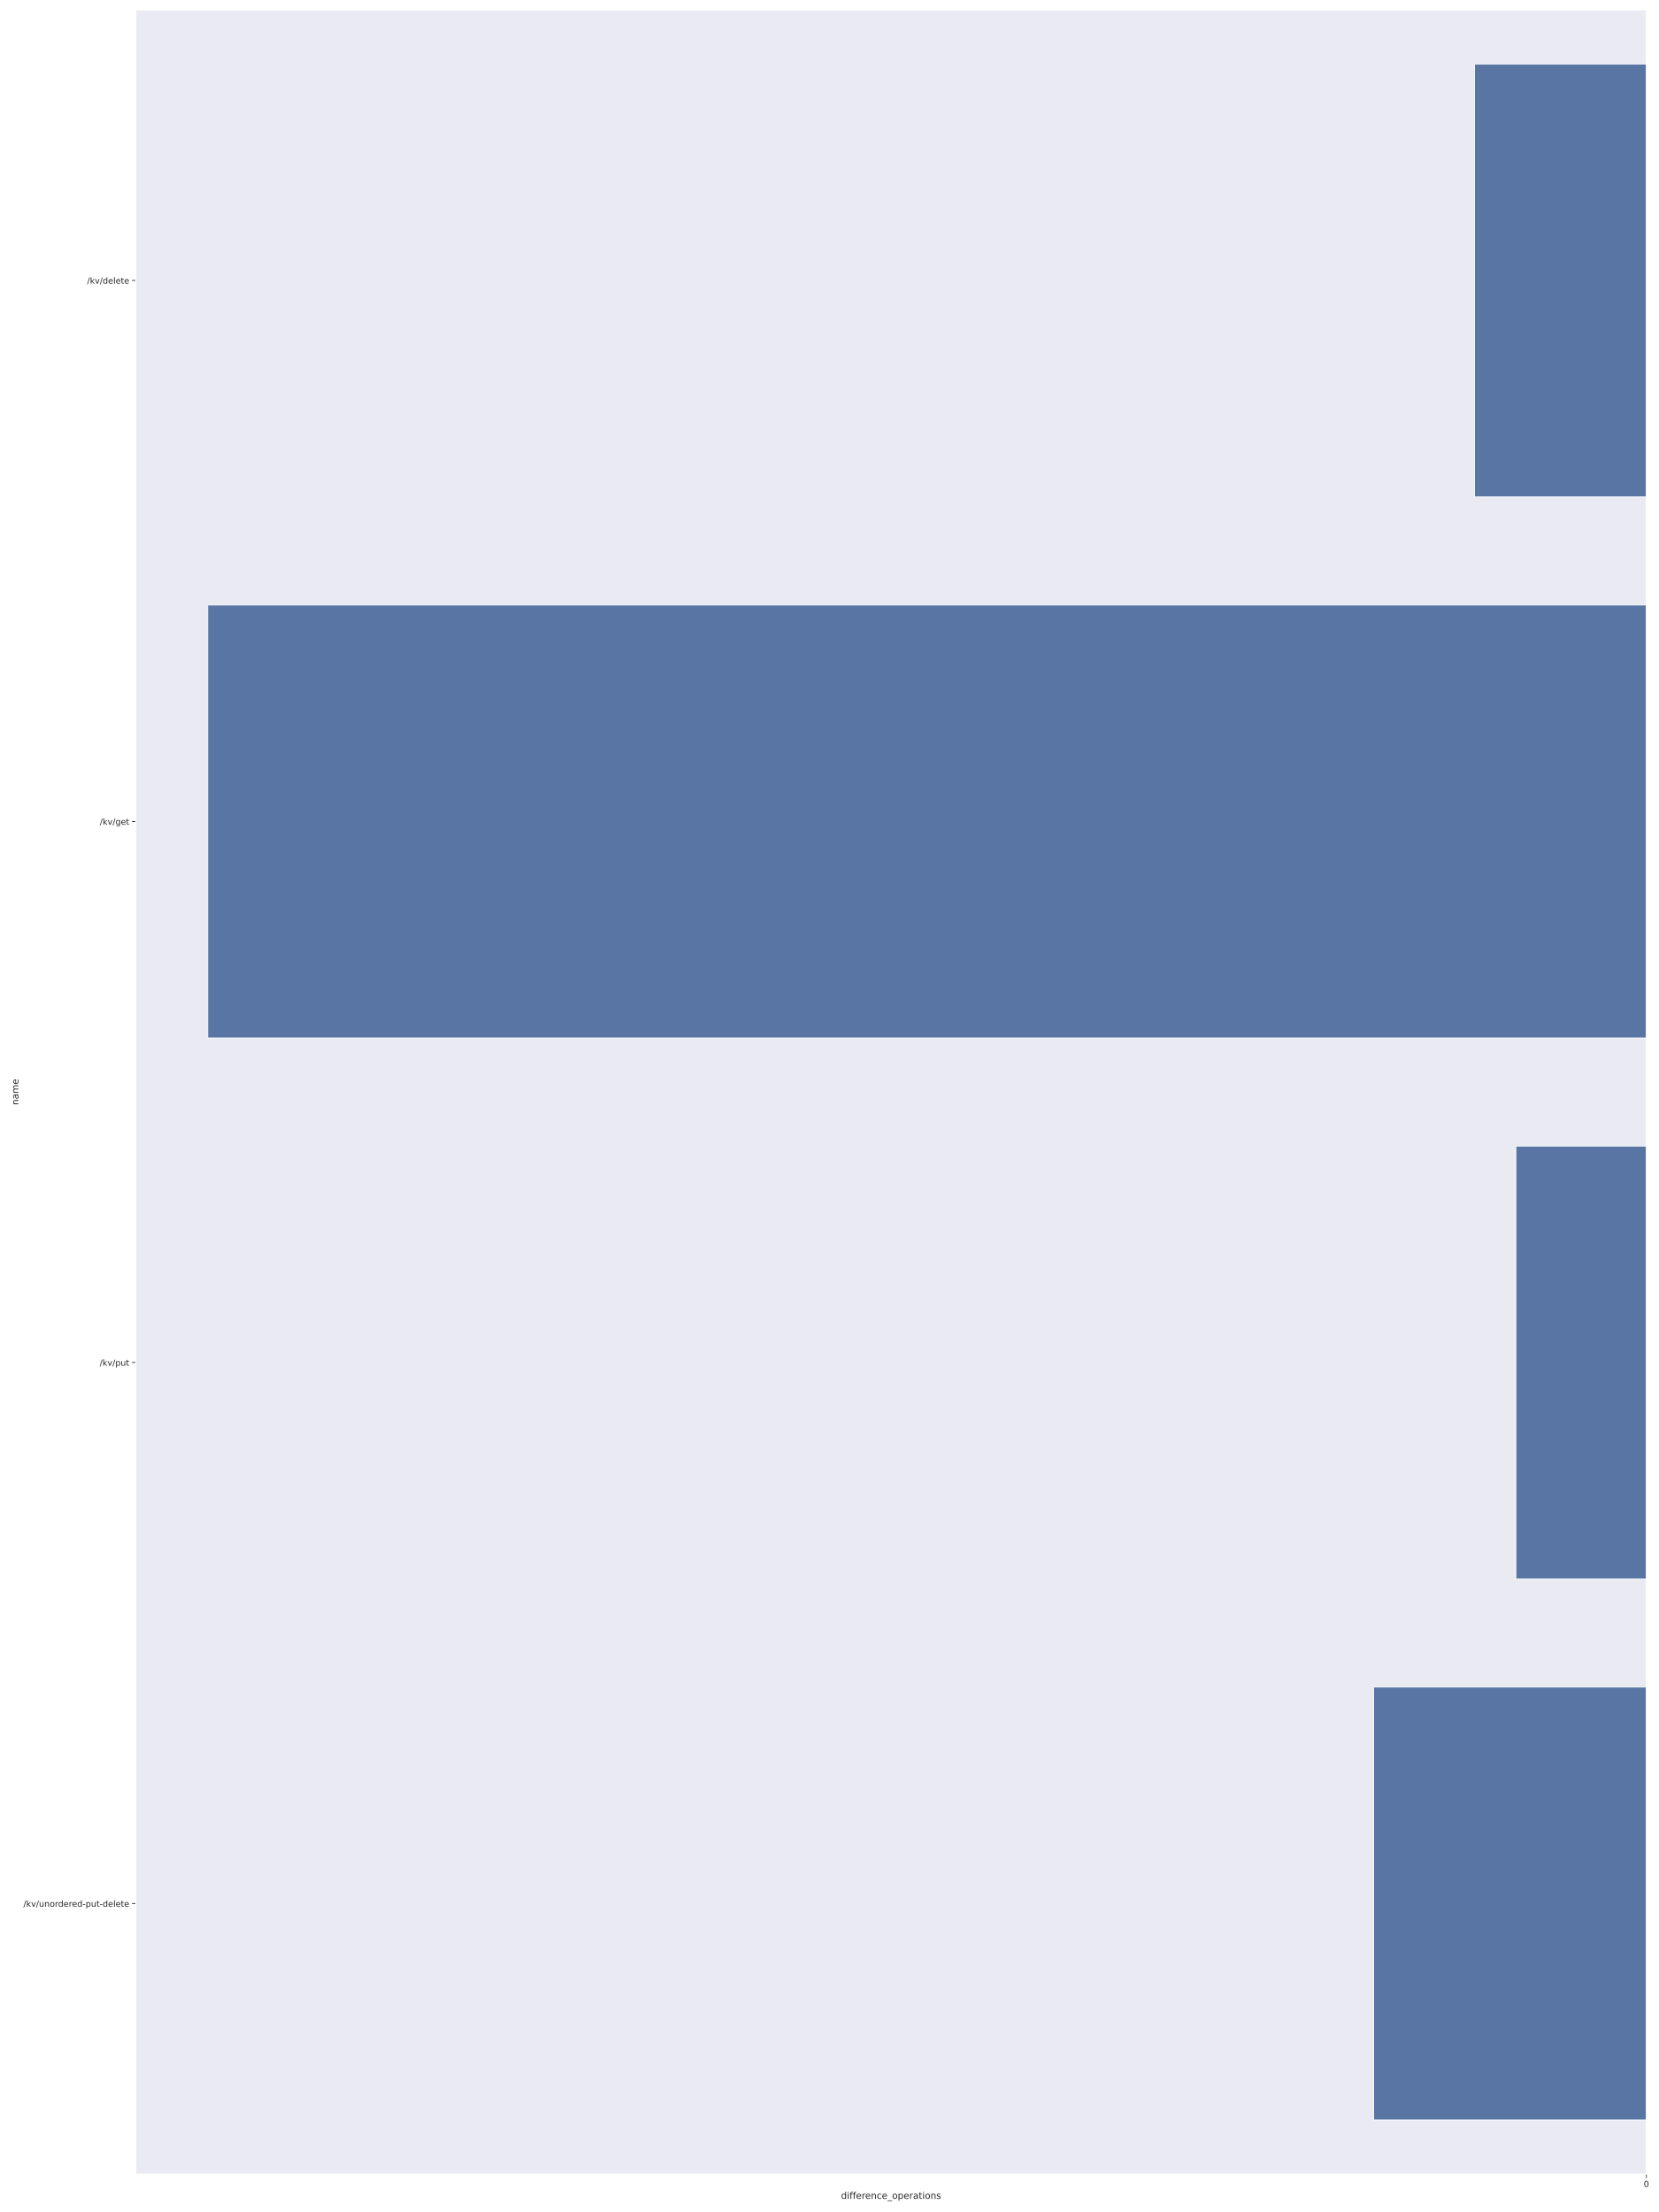
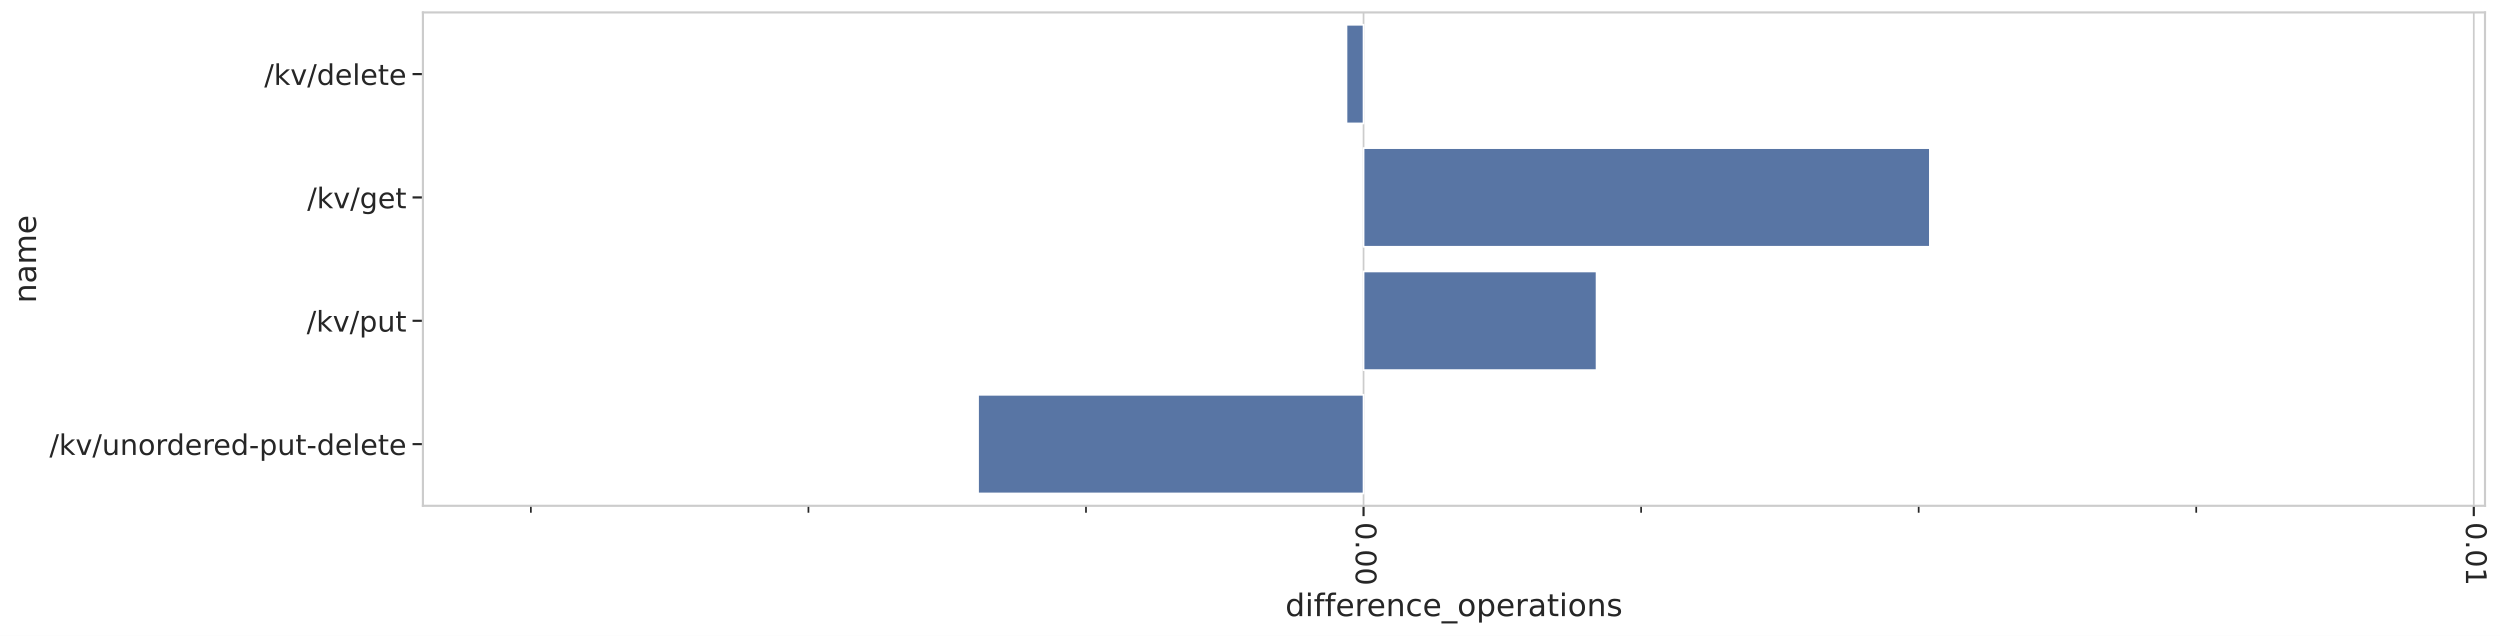
- <svg xmlns="http://www.w3.org/2000/svg" xmlns:xlink="http://www.w3.org/1999/xlink" width="2160pt" height="2880pt" viewBox="0 0 2160 2880" version="1.1">
+ <svg xmlns="http://www.w3.org/2000/svg" xmlns:xlink="http://www.w3.org/1999/xlink" width="1448.397pt" height="368.4pt" viewBox="0 0 1448.397 368.4" version="1.1">
  <defs>
    <style type="text/css">*{stroke-linejoin: round; stroke-linecap: butt}</style>
  </defs>
  <g id="figure_1">
    <g id="patch_1">
-       <path d="M 0 2880  L 2160 2880  L 2160 0  L 0 0  z " style="fill: #ffffff" />
+       <path d="M 0 368.4  L 1448.397 368.4  L 1448.397 0  L 0 0  z " style="fill: #ffffff" />
    </g>
    <g id="axes_1">
      <g id="patch_2">
-         <path d="M 176.84 2830.589  L 2143.575 2830.589  L 2143.575 12.96  L 176.84 12.96  z " style="fill: #eaeaf2" />
+         <path d="M 245.02 293.04  L 1439.709 293.04  L 1439.709 7.2  L 245.02 7.2  z " style="fill: #ffffff" />
      </g>
      <g id="matplotlib.axis_1">
        <g id="xtick_1">
          <g id="line2d_1">
-             <path d="M 2143.575 2830.589  L 2143.575 12.96  " clip-path="url(#p00e1b265b9)" style="fill: none; stroke: #ffffff; stroke-linecap: round" />
+             <path d="M 789.985 293.04  L 789.985 7.2  " clip-path="url(#pcf53383087)" style="fill: none; stroke: #cccccc; stroke-linecap: round" />
          </g>
          <g id="line2d_2">
            <defs>
-               <path id="m18ceee9cfd" d="M 0 0  L 0 5  " style="stroke: #262626" />
-             </defs>
-             <g>
-               <use xlink:href="#m18ceee9cfd" x="2143.575" y="2830.589" style="fill: #262626; stroke: #262626" />
+               <path id="m0c5c941e04" d="M 0 0  L 0 6  " style="stroke: #262626; stroke-width: 1.25" />
+             </defs>
+             <g>
+               <use xlink:href="#m0c5c941e04" x="789.985" y="293.04" style="fill: #262626; stroke: #262626; stroke-width: 1.25" />
            </g>
          </g>
          <g id="text_1">
-             <g style="fill: #262626" transform="translate(2140.076 2847.447) scale(0.11 -0.11)">
+             <g style="fill: #262626" transform="translate(785.4319 302.54) rotate(-270) scale(0.165 -0.165)">
              <defs>
                <path id="DejaVuSans-30" d="M 2034 4250  Q 1547 4250 1301 3770  Q 1056 3291 1056 2328  Q 1056 1369 1301 889  Q 1547 409 2034 409  Q 2525 409 2770 889  Q 3016 1369 3016 2328  Q 3016 3291 2770 3770  Q 2525 4250 2034 4250  z M 2034 4750  Q 2819 4750 3233 4129  Q 3647 3509 3647 2328  Q 3647 1150 3233 529  Q 2819 -91 2034 -91  Q 1250 -91 836 529  Q 422 1150 422 2328  Q 422 3509 836 4129  Q 1250 4750 2034 4750  z " transform="scale(0.015625)" />
+                 <path id="DejaVuSans-2e" d="M 684 794  L 1344 794  L 1344 0  L 684 0  L 684 794  z " transform="scale(0.015625)" />
              </defs>
              <use xlink:href="#DejaVuSans-30" />
-             </g>
-           </g>
-         </g>
-         <g id="text_2">
-           <g style="fill: #262626" transform="translate(1095.064 2862.853) scale(0.12 -0.12)">
+               <use xlink:href="#DejaVuSans-2e" transform="translate(63.62305 0)" />
+               <use xlink:href="#DejaVuSans-30" transform="translate(95.41016 0)" />
+               <use xlink:href="#DejaVuSans-30" transform="translate(159.0332 0)" />
+             </g>
+           </g>
+         </g>
+         <g id="xtick_2">
+           <g id="line2d_3">
+             <path d="M 1433.213 293.04  L 1433.213 7.2  " clip-path="url(#pcf53383087)" style="fill: none; stroke: #cccccc; stroke-linecap: round" />
+           </g>
+           <g id="line2d_4">
+             <g>
+               <use xlink:href="#m0c5c941e04" x="1433.213" y="293.04" style="fill: #262626; stroke: #262626; stroke-width: 1.25" />
+             </g>
+           </g>
+           <g id="text_2">
+             <g style="fill: #262626" transform="translate(1428.66 302.54) rotate(-270) scale(0.165 -0.165)">
+               <defs>
+                 <path id="DejaVuSans-31" d="M 794 531  L 1825 531  L 1825 4091  L 703 3866  L 703 4441  L 1819 4666  L 2450 4666  L 2450 531  L 3481 531  L 3481 0  L 794 0  L 794 531  z " transform="scale(0.015625)" />
+               </defs>
+               <use xlink:href="#DejaVuSans-30" />
+               <use xlink:href="#DejaVuSans-2e" transform="translate(63.62305 0)" />
+               <use xlink:href="#DejaVuSans-30" transform="translate(95.41016 0)" />
+               <use xlink:href="#DejaVuSans-31" transform="translate(159.0332 0)" />
+             </g>
+           </g>
+         </g>
+         <g id="xtick_3">
+           <g id="line2d_5">
+             <defs>
+               <path id="m5d040edfed" d="M 0 0  L 0 4  " style="stroke: #262626" />
+             </defs>
+             <g>
+               <use xlink:href="#m5d040edfed" x="307.564" y="293.04" style="fill: #262626; stroke: #262626" />
+             </g>
+           </g>
+         </g>
+         <g id="xtick_4">
+           <g id="line2d_6">
+             <g>
+               <use xlink:href="#m5d040edfed" x="468.371" y="293.04" style="fill: #262626; stroke: #262626" />
+             </g>
+           </g>
+         </g>
+         <g id="xtick_5">
+           <g id="line2d_7">
+             <g>
+               <use xlink:href="#m5d040edfed" x="629.178" y="293.04" style="fill: #262626; stroke: #262626" />
+             </g>
+           </g>
+         </g>
+         <g id="xtick_6">
+           <g id="line2d_8">
+             <g>
+               <use xlink:href="#m5d040edfed" x="950.792" y="293.04" style="fill: #262626; stroke: #262626" />
+             </g>
+           </g>
+         </g>
+         <g id="xtick_7">
+           <g id="line2d_9">
+             <g>
+               <use xlink:href="#m5d040edfed" x="1111.599" y="293.04" style="fill: #262626; stroke: #262626" />
+             </g>
+           </g>
+         </g>
+         <g id="xtick_8">
+           <g id="line2d_10">
+             <g>
+               <use xlink:href="#m5d040edfed" x="1272.406" y="293.04" style="fill: #262626; stroke: #262626" />
+             </g>
+           </g>
+         </g>
+         <g id="text_3">
+           <g style="fill: #262626" transform="translate(744.6501 356.9555) scale(0.18 -0.18)">
            <defs>
              <path id="DejaVuSans-64" d="M 2906 2969  L 2906 4863  L 3481 4863  L 3481 0  L 2906 0  L 2906 525  Q 2725 213 2448 61  Q 2172 -91 1784 -91  Q 1150 -91 751 415  Q 353 922 353 1747  Q 353 2572 751 3078  Q 1150 3584 1784 3584  Q 2172 3584 2448 3432  Q 2725 3281 2906 2969  z M 947 1747  Q 947 1113 1208 752  Q 1469 391 1925 391  Q 2381 391 2643 752  Q 2906 1113 2906 1747  Q 2906 2381 2643 2742  Q 2381 3103 1925 3103  Q 1469 3103 1208 2742  Q 947 2381 947 1747  z " transform="scale(0.015625)" />
              <path id="DejaVuSans-69" d="M 603 3500  L 1178 3500  L 1178 0  L 603 0  L 603 3500  z M 603 4863  L 1178 4863  L 1178 4134  L 603 4134  L 603 4863  z " transform="scale(0.015625)" />
              <path id="DejaVuSans-66" d="M 2375 4863  L 2375 4384  L 1825 4384  Q 1516 4384 1395 4259  Q 1275 4134 1275 3809  L 1275 3500  L 2222 3500  L 2222 3053  L 1275 3053  L 1275 0  L 697 0  L 697 3053  L 147 3053  L 147 3500  L 697 3500  L 697 3744  Q 697 4328 969 4595  Q 1241 4863 1831 4863  L 2375 4863  z " transform="scale(0.015625)" />
              <path id="DejaVuSans-65" d="M 3597 1894  L 3597 1613  L 953 1613  Q 991 1019 1311 708  Q 1631 397 2203 397  Q 2534 397 2845 478  Q 3156 559 3463 722  L 3463 178  Q 3153 47 2828 -22  Q 2503 -91 2169 -91  Q 1331 -91 842 396  Q 353 884 353 1716  Q 353 2575 817 3079  Q 1281 3584 2069 3584  Q 2775 3584 3186 3129  Q 3597 2675 3597 1894  z M 3022 2063  Q 3016 2534 2758 2815  Q 2500 3097 2075 3097  Q 1594 3097 1305 2825  Q 1016 2553 972 2059  L 3022 2063  z " transform="scale(0.015625)" />
              <path id="DejaVuSans-72" d="M 2631 2963  Q 2534 3019 2420 3045  Q 2306 3072 2169 3072  Q 1681 3072 1420 2755  Q 1159 2438 1159 1844  L 1159 0  L 581 0  L 581 3500  L 1159 3500  L 1159 2956  Q 1341 3275 1631 3429  Q 1922 3584 2338 3584  Q 2397 3584 2469 3576  Q 2541 3569 2628 3553  L 2631 2963  z " transform="scale(0.015625)" />
              <path id="DejaVuSans-6e" d="M 3513 2113  L 3513 0  L 2938 0  L 2938 2094  Q 2938 2591 2744 2837  Q 2550 3084 2163 3084  Q 1697 3084 1428 2787  Q 1159 2491 1159 1978  L 1159 0  L 581 0  L 581 3500  L 1159 3500  L 1159 2956  Q 1366 3272 1645 3428  Q 1925 3584 2291 3584  Q 2894 3584 3203 3211  Q 3513 2838 3513 2113  z " transform="scale(0.015625)" />
              <path id="DejaVuSans-63" d="M 3122 3366  L 3122 2828  Q 2878 2963 2633 3030  Q 2388 3097 2138 3097  Q 1578 3097 1268 2742  Q 959 2388 959 1747  Q 959 1106 1268 751  Q 1578 397 2138 397  Q 2388 397 2633 464  Q 2878 531 3122 666  L 3122 134  Q 2881 22 2623 -34  Q 2366 -91 2075 -91  Q 1284 -91 818 406  Q 353 903 353 1747  Q 353 2603 823 3093  Q 1294 3584 2113 3584  Q 2378 3584 2631 3529  Q 2884 3475 3122 3366  z " transform="scale(0.015625)" />
              <path id="DejaVuSans-5f" d="M 3263 -1063  L 3263 -1509  L -63 -1509  L -63 -1063  L 3263 -1063  z " transform="scale(0.015625)" />
              <path id="DejaVuSans-6f" d="M 1959 3097  Q 1497 3097 1228 2736  Q 959 2375 959 1747  Q 959 1119 1226 758  Q 1494 397 1959 397  Q 2419 397 2687 759  Q 2956 1122 2956 1747  Q 2956 2369 2687 2733  Q 2419 3097 1959 3097  z M 1959 3584  Q 2709 3584 3137 3096  Q 3566 2609 3566 1747  Q 3566 888 3137 398  Q 2709 -91 1959 -91  Q 1206 -91 779 398  Q 353 888 353 1747  Q 353 2609 779 3096  Q 1206 3584 1959 3584  z " transform="scale(0.015625)" />
              <path id="DejaVuSans-70" d="M 1159 525  L 1159 -1331  L 581 -1331  L 581 3500  L 1159 3500  L 1159 2969  Q 1341 3281 1617 3432  Q 1894 3584 2278 3584  Q 2916 3584 3314 3078  Q 3713 2572 3713 1747  Q 3713 922 3314 415  Q 2916 -91 2278 -91  Q 1894 -91 1617 61  Q 1341 213 1159 525  z M 3116 1747  Q 3116 2381 2855 2742  Q 2594 3103 2138 3103  Q 1681 3103 1420 2742  Q 1159 2381 1159 1747  Q 1159 1113 1420 752  Q 1681 391 2138 391  Q 2594 391 2855 752  Q 3116 1113 3116 1747  z " transform="scale(0.015625)" />
              <path id="DejaVuSans-61" d="M 2194 1759  Q 1497 1759 1228 1600  Q 959 1441 959 1056  Q 959 750 1161 570  Q 1363 391 1709 391  Q 2188 391 2477 730  Q 2766 1069 2766 1631  L 2766 1759  L 2194 1759  z M 3341 1997  L 3341 0  L 2766 0  L 2766 531  Q 2569 213 2275 61  Q 1981 -91 1556 -91  Q 1019 -91 701 211  Q 384 513 384 1019  Q 384 1609 779 1909  Q 1175 2209 1959 2209  L 2766 2209  L 2766 2266  Q 2766 2663 2505 2880  Q 2244 3097 1772 3097  Q 1472 3097 1187 3025  Q 903 2953 641 2809  L 641 3341  Q 956 3463 1253 3523  Q 1550 3584 1831 3584  Q 2591 3584 2966 3190  Q 3341 2797 3341 1997  z " transform="scale(0.015625)" />
              <path id="DejaVuSans-74" d="M 1172 4494  L 1172 3500  L 2356 3500  L 2356 3053  L 1172 3053  L 1172 1153  Q 1172 725 1289 603  Q 1406 481 1766 481  L 2356 481  L 2356 0  L 1766 0  Q 1100 0 847 248  Q 594 497 594 1153  L 594 3053  L 172 3053  L 172 3500  L 594 3500  L 594 4494  L 1172 4494  z " transform="scale(0.015625)" />
              <path id="DejaVuSans-73" d="M 2834 3397  L 2834 2853  Q 2591 2978 2328 3040  Q 2066 3103 1784 3103  Q 1356 3103 1142 2972  Q 928 2841 928 2578  Q 928 2378 1081 2264  Q 1234 2150 1697 2047  L 1894 2003  Q 2506 1872 2764 1633  Q 3022 1394 3022 966  Q 3022 478 2636 193  Q 2250 -91 1575 -91  Q 1294 -91 989 -36  Q 684 19 347 128  L 347 722  Q 666 556 975 473  Q 1284 391 1588 391  Q 1994 391 2212 530  Q 2431 669 2431 922  Q 2431 1156 2273 1281  Q 2116 1406 1581 1522  L 1381 1569  Q 847 1681 609 1914  Q 372 2147 372 2553  Q 372 3047 722 3315  Q 1072 3584 1716 3584  Q 2034 3584 2315 3537  Q 2597 3491 2834 3397  z " transform="scale(0.015625)" />
            </defs>
            <use xlink:href="#DejaVuSans-64" />
            <use xlink:href="#DejaVuSans-69" transform="translate(63.47656 0)" />
            <use xlink:href="#DejaVuSans-66" transform="translate(91.25977 0)" />
            <use xlink:href="#DejaVuSans-66" transform="translate(126.4648 0)" />
            <use xlink:href="#DejaVuSans-65" transform="translate(161.6699 0)" />
            <use xlink:href="#DejaVuSans-72" transform="translate(223.1934 0)" />
            <use xlink:href="#DejaVuSans-65" transform="translate(262.0566 0)" />
            <use xlink:href="#DejaVuSans-6e" transform="translate(323.5801 0)" />
            <use xlink:href="#DejaVuSans-63" transform="translate(386.959 0)" />
            <use xlink:href="#DejaVuSans-65" transform="translate(441.9395 0)" />
            <use xlink:href="#DejaVuSans-5f" transform="translate(503.4629 0)" />
            <use xlink:href="#DejaVuSans-6f" transform="translate(553.4629 0)" />
            <use xlink:href="#DejaVuSans-70" transform="translate(614.6445 0)" />
            <use xlink:href="#DejaVuSans-65" transform="translate(678.1211 0)" />
            <use xlink:href="#DejaVuSans-72" transform="translate(739.6445 0)" />
            <use xlink:href="#DejaVuSans-61" transform="translate(780.7578 0)" />
            <use xlink:href="#DejaVuSans-74" transform="translate(842.0371 0)" />
            <use xlink:href="#DejaVuSans-69" transform="translate(881.2461 0)" />
            <use xlink:href="#DejaVuSans-6f" transform="translate(909.0293 0)" />
            <use xlink:href="#DejaVuSans-6e" transform="translate(970.2109 0)" />
            <use xlink:href="#DejaVuSans-73" transform="translate(1033.59 0)" />
          </g>
        </g>
      </g>
      <g id="matplotlib.axis_2">
        <g id="ytick_1">
-           <g id="line2d_3">
-             <defs>
-               <path id="mb1f0587811" d="M 0 0  L -5 0  " style="stroke: #262626" />
-             </defs>
-             <g>
-               <use xlink:href="#mb1f0587811" x="176.84" y="365.164" style="fill: #262626; stroke: #262626" />
-             </g>
-           </g>
-           <g id="text_3">
-             <g style="fill: #262626" transform="translate(113.3916 369.3427) scale(0.11 -0.11)">
+           <g id="line2d_11">
+             <defs>
+               <path id="m568f156fd0" d="M 0 0  L -6 0  " style="stroke: #262626; stroke-width: 1.25" />
+             </defs>
+             <g>
+               <use xlink:href="#m568f156fd0" x="245.02" y="42.93" style="fill: #262626; stroke: #262626; stroke-width: 1.25" />
+             </g>
+           </g>
+           <g id="text_4">
+             <g style="fill: #262626" transform="translate(153.0977 49.19871) scale(0.165 -0.165)">
              <defs>
                <path id="DejaVuSans-2f" d="M 1625 4666  L 2156 4666  L 531 -594  L 0 -594  L 1625 4666  z " transform="scale(0.015625)" />
                <path id="DejaVuSans-6b" d="M 581 4863  L 1159 4863  L 1159 1991  L 2875 3500  L 3609 3500  L 1753 1863  L 3688 0  L 2938 0  L 1159 1709  L 1159 0  L 581 0  L 581 4863  z " transform="scale(0.015625)" />
                <path id="DejaVuSans-76" d="M 191 3500  L 800 3500  L 1894 563  L 2988 3500  L 3597 3500  L 2284 0  L 1503 0  L 191 3500  z " transform="scale(0.015625)" />
                <path id="DejaVuSans-6c" d="M 603 4863  L 1178 4863  L 1178 0  L 603 0  L 603 4863  z " transform="scale(0.015625)" />
              </defs>
              <use xlink:href="#DejaVuSans-2f" />
              <use xlink:href="#DejaVuSans-6b" transform="translate(33.69141 0)" />
              <use xlink:href="#DejaVuSans-76" transform="translate(91.60156 0)" />
              <use xlink:href="#DejaVuSans-2f" transform="translate(150.7812 0)" />
              <use xlink:href="#DejaVuSans-64" transform="translate(184.4727 0)" />
              <use xlink:href="#DejaVuSans-65" transform="translate(247.9492 0)" />
              <use xlink:href="#DejaVuSans-6c" transform="translate(309.4727 0)" />
              <use xlink:href="#DejaVuSans-65" transform="translate(337.2559 0)" />
              <use xlink:href="#DejaVuSans-74" transform="translate(398.7793 0)" />
              <use xlink:href="#DejaVuSans-65" transform="translate(437.9883 0)" />
            </g>
          </g>
        </g>
        <g id="ytick_2">
-           <g id="line2d_4">
-             <g>
-               <use xlink:href="#mb1f0587811" x="176.84" y="1069.571" style="fill: #262626; stroke: #262626" />
-             </g>
-           </g>
-           <g id="text_4">
-             <g style="fill: #262626" transform="translate(129.9844 1073.75) scale(0.11 -0.11)">
+           <g id="line2d_12">
+             <g>
+               <use xlink:href="#m568f156fd0" x="245.02" y="114.39" style="fill: #262626; stroke: #262626; stroke-width: 1.25" />
+             </g>
+           </g>
+           <g id="text_5">
+             <g style="fill: #262626" transform="translate(177.9869 120.6587) scale(0.165 -0.165)">
              <defs>
                <path id="DejaVuSans-67" d="M 2906 1791  Q 2906 2416 2648 2759  Q 2391 3103 1925 3103  Q 1463 3103 1205 2759  Q 947 2416 947 1791  Q 947 1169 1205 825  Q 1463 481 1925 481  Q 2391 481 2648 825  Q 2906 1169 2906 1791  z M 3481 434  Q 3481 -459 3084 -895  Q 2688 -1331 1869 -1331  Q 1566 -1331 1297 -1286  Q 1028 -1241 775 -1147  L 775 -588  Q 1028 -725 1275 -790  Q 1522 -856 1778 -856  Q 2344 -856 2625 -561  Q 2906 -266 2906 331  L 2906 616  Q 2728 306 2450 153  Q 2172 0 1784 0  Q 1141 0 747 490  Q 353 981 353 1791  Q 353 2603 747 3093  Q 1141 3584 1784 3584  Q 2172 3584 2450 3431  Q 2728 3278 2906 2969  L 2906 3500  L 3481 3500  L 3481 434  z " transform="scale(0.015625)" />
              </defs>
              <use xlink:href="#DejaVuSans-2f" />
              <use xlink:href="#DejaVuSans-6b" transform="translate(33.69141 0)" />
              <use xlink:href="#DejaVuSans-76" transform="translate(91.60156 0)" />
              <use xlink:href="#DejaVuSans-2f" transform="translate(150.7812 0)" />
              <use xlink:href="#DejaVuSans-67" transform="translate(184.4727 0)" />
              <use xlink:href="#DejaVuSans-65" transform="translate(247.9492 0)" />
              <use xlink:href="#DejaVuSans-74" transform="translate(309.4727 0)" />
            </g>
          </g>
        </g>
        <g id="ytick_3">
-           <g id="line2d_5">
-             <g>
-               <use xlink:href="#mb1f0587811" x="176.84" y="1773.978" style="fill: #262626; stroke: #262626" />
-             </g>
-           </g>
-           <g id="text_5">
-             <g style="fill: #262626" transform="translate(129.7816 1778.157) scale(0.11 -0.11)">
+           <g id="line2d_13">
+             <g>
+               <use xlink:href="#m568f156fd0" x="245.02" y="185.85" style="fill: #262626; stroke: #262626; stroke-width: 1.25" />
+             </g>
+           </g>
+           <g id="text_6">
+             <g style="fill: #262626" transform="translate(177.6827 192.1187) scale(0.165 -0.165)">
              <defs>
                <path id="DejaVuSans-75" d="M 544 1381  L 544 3500  L 1119 3500  L 1119 1403  Q 1119 906 1312 657  Q 1506 409 1894 409  Q 2359 409 2629 706  Q 2900 1003 2900 1516  L 2900 3500  L 3475 3500  L 3475 0  L 2900 0  L 2900 538  Q 2691 219 2414 64  Q 2138 -91 1772 -91  Q 1169 -91 856 284  Q 544 659 544 1381  z M 1991 3584  L 1991 3584  z " transform="scale(0.015625)" />
              </defs>
              <use xlink:href="#DejaVuSans-2f" />
              <use xlink:href="#DejaVuSans-6b" transform="translate(33.69141 0)" />
              <use xlink:href="#DejaVuSans-76" transform="translate(91.60156 0)" />
              <use xlink:href="#DejaVuSans-2f" transform="translate(150.7812 0)" />
              <use xlink:href="#DejaVuSans-70" transform="translate(184.4727 0)" />
              <use xlink:href="#DejaVuSans-75" transform="translate(247.9492 0)" />
              <use xlink:href="#DejaVuSans-74" transform="translate(311.3281 0)" />
            </g>
          </g>
        </g>
        <g id="ytick_4">
-           <g id="line2d_6">
-             <g>
-               <use xlink:href="#mb1f0587811" x="176.84" y="2478.385" style="fill: #262626; stroke: #262626" />
-             </g>
-           </g>
-           <g id="text_6">
-             <g style="fill: #262626" transform="translate(30.40687 2482.564) scale(0.11 -0.11)">
+           <g id="line2d_14">
+             <g>
+               <use xlink:href="#m568f156fd0" x="245.02" y="257.31" style="fill: #262626; stroke: #262626; stroke-width: 1.25" />
+             </g>
+           </g>
+           <g id="text_7">
+             <g style="fill: #262626" transform="translate(28.62063 263.5787) scale(0.165 -0.165)">
              <defs>
                <path id="DejaVuSans-2d" d="M 313 2009  L 1997 2009  L 1997 1497  L 313 1497  L 313 2009  z " transform="scale(0.015625)" />
              </defs>
              <use xlink:href="#DejaVuSans-2f" />
              <use xlink:href="#DejaVuSans-6b" transform="translate(33.69141 0)" />
              <use xlink:href="#DejaVuSans-76" transform="translate(91.60156 0)" />
              <use xlink:href="#DejaVuSans-2f" transform="translate(150.7812 0)" />
              <use xlink:href="#DejaVuSans-75" transform="translate(184.4727 0)" />
              <use xlink:href="#DejaVuSans-6e" transform="translate(247.8516 0)" />
              <use xlink:href="#DejaVuSans-6f" transform="translate(311.2305 0)" />
              <use xlink:href="#DejaVuSans-72" transform="translate(372.4121 0)" />
              <use xlink:href="#DejaVuSans-64" transform="translate(411.7754 0)" />
              <use xlink:href="#DejaVuSans-65" transform="translate(475.252 0)" />
              <use xlink:href="#DejaVuSans-72" transform="translate(536.7754 0)" />
              <use xlink:href="#DejaVuSans-65" transform="translate(575.6387 0)" />
              <use xlink:href="#DejaVuSans-64" transform="translate(637.1621 0)" />
              <use xlink:href="#DejaVuSans-2d" transform="translate(700.6387 0)" />
              <use xlink:href="#DejaVuSans-70" transform="translate(736.7227 0)" />
              <use xlink:href="#DejaVuSans-75" transform="translate(800.1992 0)" />
              <use xlink:href="#DejaVuSans-74" transform="translate(863.5781 0)" />
              <use xlink:href="#DejaVuSans-2d" transform="translate(902.7871 0)" />
              <use xlink:href="#DejaVuSans-64" transform="translate(938.8711 0)" />
              <use xlink:href="#DejaVuSans-65" transform="translate(1002.348 0)" />
              <use xlink:href="#DejaVuSans-6c" transform="translate(1063.871 0)" />
              <use xlink:href="#DejaVuSans-65" transform="translate(1091.654 0)" />
              <use xlink:href="#DejaVuSans-74" transform="translate(1153.178 0)" />
              <use xlink:href="#DejaVuSans-65" transform="translate(1192.387 0)" />
            </g>
          </g>
        </g>
-         <g id="text_7">
-           <g style="fill: #262626" transform="translate(23.91125 1438.79) rotate(-90) scale(0.12 -0.12)">
+         <g id="text_8">
+           <g style="fill: #262626" transform="translate(20.87719 175.6434) rotate(-90) scale(0.18 -0.18)">
            <defs>
              <path id="DejaVuSans-6d" d="M 3328 2828  Q 3544 3216 3844 3400  Q 4144 3584 4550 3584  Q 5097 3584 5394 3201  Q 5691 2819 5691 2113  L 5691 0  L 5113 0  L 5113 2094  Q 5113 2597 4934 2840  Q 4756 3084 4391 3084  Q 3944 3084 3684 2787  Q 3425 2491 3425 1978  L 3425 0  L 2847 0  L 2847 2094  Q 2847 2600 2669 2842  Q 2491 3084 2119 3084  Q 1678 3084 1418 2786  Q 1159 2488 1159 1978  L 1159 0  L 581 0  L 581 3500  L 1159 3500  L 1159 2956  Q 1356 3278 1631 3431  Q 1906 3584 2284 3584  Q 2666 3584 2933 3390  Q 3200 3197 3328 2828  z " transform="scale(0.015625)" />
            </defs>
            <use xlink:href="#DejaVuSans-6e" />
            <use xlink:href="#DejaVuSans-61" transform="translate(63.37891 0)" />
            <use xlink:href="#DejaVuSans-6d" transform="translate(124.6582 0)" />
            <use xlink:href="#DejaVuSans-65" transform="translate(222.0703 0)" />
          </g>
        </g>
      </g>
      <g id="patch_3">
-         <path d="M 2143.575 83.401  L 1919.884 83.401  L 1919.884 646.926  L 2143.575 646.926  z " clip-path="url(#p00e1b265b9)" style="fill: #5875a4; stroke: #ffffff; stroke-linejoin: miter" />
+         <path d="M 789.985 14.346  L 780.084 14.346  L 780.084 71.514  L 789.985 71.514  z " clip-path="url(#pcf53383087)" style="fill: #5875a4; stroke: #ffffff; stroke-linejoin: miter" />
      </g>
      <g id="patch_4">
-         <path d="M 2143.575 787.808  L 270.494 787.808  L 270.494 1351.334  L 2143.575 1351.334  z " clip-path="url(#p00e1b265b9)" style="fill: #5875a4; stroke: #ffffff; stroke-linejoin: miter" />
+         <path d="M 789.985 85.806  L 1118.095 85.806  L 1118.095 142.974  L 789.985 142.974  z " clip-path="url(#pcf53383087)" style="fill: #5875a4; stroke: #ffffff; stroke-linejoin: miter" />
      </g>
      <g id="patch_5">
-         <path d="M 2143.575 1492.215  L 1973.678 1492.215  L 1973.678 2055.741  L 2143.575 2055.741  z " clip-path="url(#p00e1b265b9)" style="fill: #5875a4; stroke: #ffffff; stroke-linejoin: miter" />
+         <path d="M 789.985 157.266  L 924.995 157.266  L 924.995 214.434  L 789.985 214.434  z " clip-path="url(#pcf53383087)" style="fill: #5875a4; stroke: #ffffff; stroke-linejoin: miter" />
      </g>
      <g id="patch_6">
-         <path d="M 2143.575 2196.622  L 1788.396 2196.622  L 1788.396 2760.148  L 2143.575 2760.148  z " clip-path="url(#p00e1b265b9)" style="fill: #5875a4; stroke: #ffffff; stroke-linejoin: miter" />
-       </g>
-       <g id="line2d_7">
-         <path clip-path="url(#p00e1b265b9)" style="fill: none; stroke: #424242; stroke-width: 2.25; stroke-linecap: round" />
-       </g>
-       <g id="line2d_8">
-         <path clip-path="url(#p00e1b265b9)" style="fill: none; stroke: #424242; stroke-width: 2.25; stroke-linecap: round" />
-       </g>
-       <g id="line2d_9">
-         <path clip-path="url(#p00e1b265b9)" style="fill: none; stroke: #424242; stroke-width: 2.25; stroke-linecap: round" />
-       </g>
-       <g id="line2d_10">
-         <path clip-path="url(#p00e1b265b9)" style="fill: none; stroke: #424242; stroke-width: 2.25; stroke-linecap: round" />
+         <path d="M 789.985 228.726  L 566.634 228.726  L 566.634 285.894  L 789.985 285.894  z " clip-path="url(#pcf53383087)" style="fill: #5875a4; stroke: #ffffff; stroke-linejoin: miter" />
+       </g>
+       <g id="line2d_15">
+         <path clip-path="url(#pcf53383087)" style="fill: none; stroke: #424242; stroke-width: 2.25; stroke-linecap: round" />
+       </g>
+       <g id="line2d_16">
+         <path clip-path="url(#pcf53383087)" style="fill: none; stroke: #424242; stroke-width: 2.25; stroke-linecap: round" />
+       </g>
+       <g id="line2d_17">
+         <path clip-path="url(#pcf53383087)" style="fill: none; stroke: #424242; stroke-width: 2.25; stroke-linecap: round" />
+       </g>
+       <g id="line2d_18">
+         <path clip-path="url(#pcf53383087)" style="fill: none; stroke: #424242; stroke-width: 2.25; stroke-linecap: round" />
      </g>
      <g id="patch_7">
-         <path d="M 176.84 2830.589  L 176.84 12.96  " style="fill: none; stroke: #ffffff; stroke-width: 1.25; stroke-linejoin: miter; stroke-linecap: square" />
+         <path d="M 245.02 293.04  L 245.02 7.2  " style="fill: none; stroke: #cccccc; stroke-width: 1.25; stroke-linejoin: miter; stroke-linecap: square" />
      </g>
      <g id="patch_8">
-         <path d="M 2143.575 2830.589  L 2143.575 12.96  " style="fill: none; stroke: #ffffff; stroke-width: 1.25; stroke-linejoin: miter; stroke-linecap: square" />
+         <path d="M 1439.709 293.04  L 1439.709 7.2  " style="fill: none; stroke: #cccccc; stroke-width: 1.25; stroke-linejoin: miter; stroke-linecap: square" />
      </g>
      <g id="patch_9">
-         <path d="M 176.84 2830.589  L 2143.575 2830.589  " style="fill: none; stroke: #ffffff; stroke-width: 1.25; stroke-linejoin: miter; stroke-linecap: square" />
+         <path d="M 245.02 293.04  L 1439.709 293.04  " style="fill: none; stroke: #cccccc; stroke-width: 1.25; stroke-linejoin: miter; stroke-linecap: square" />
      </g>
      <g id="patch_10">
-         <path d="M 176.84 12.96  L 2143.575 12.96  " style="fill: none; stroke: #ffffff; stroke-width: 1.25; stroke-linejoin: miter; stroke-linecap: square" />
+         <path d="M 245.02 7.2  L 1439.709 7.2  " style="fill: none; stroke: #cccccc; stroke-width: 1.25; stroke-linejoin: miter; stroke-linecap: square" />
      </g>
    </g>
  </g>
  <defs>
-     <clipPath id="p00e1b265b9">
-       <rect x="176.84" y="12.96" width="1966.735" height="2817.629" />
+     <clipPath id="pcf53383087">
+       <rect x="245.02" y="7.2" width="1194.689" height="285.84" />
    </clipPath>
  </defs>
</svg>
